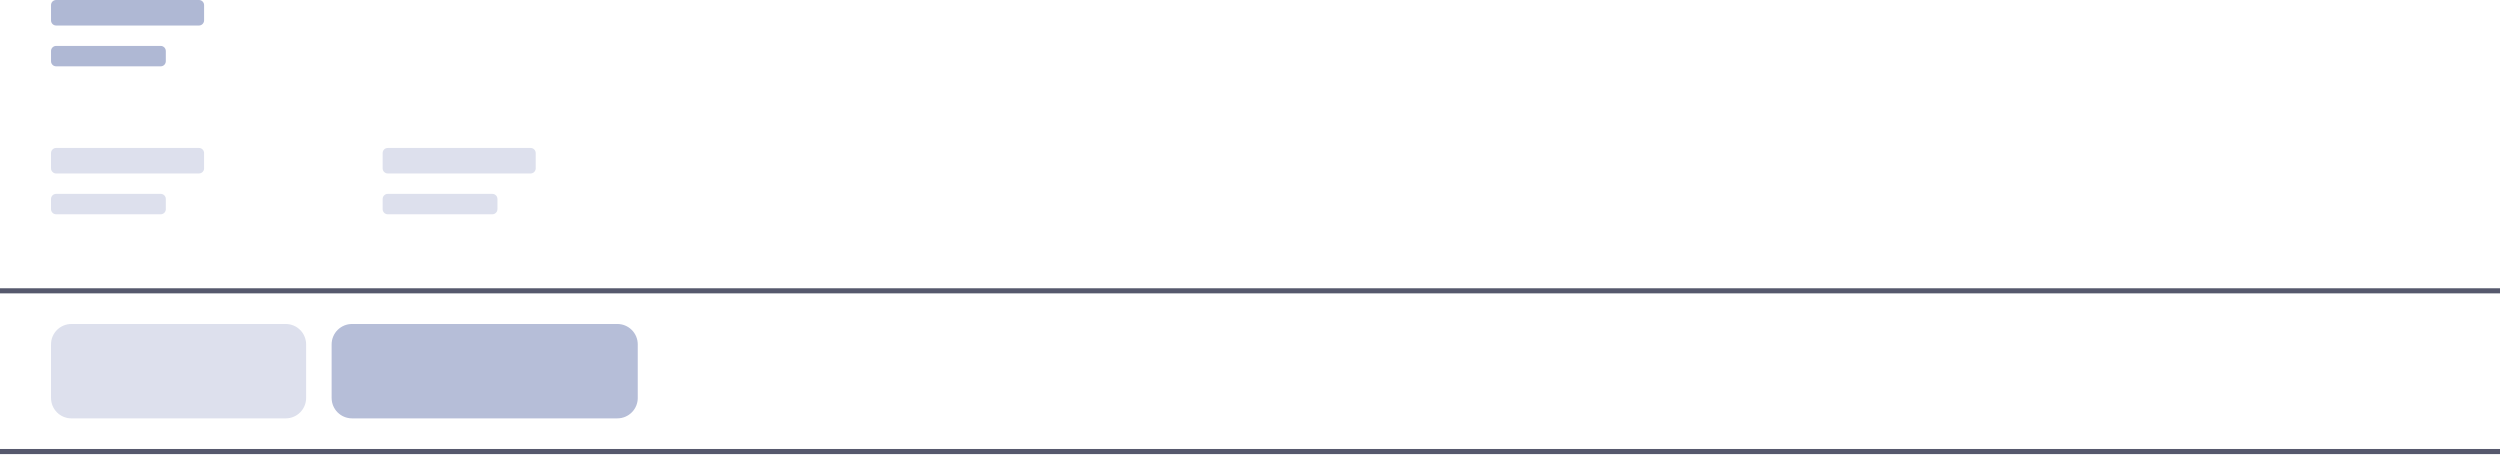
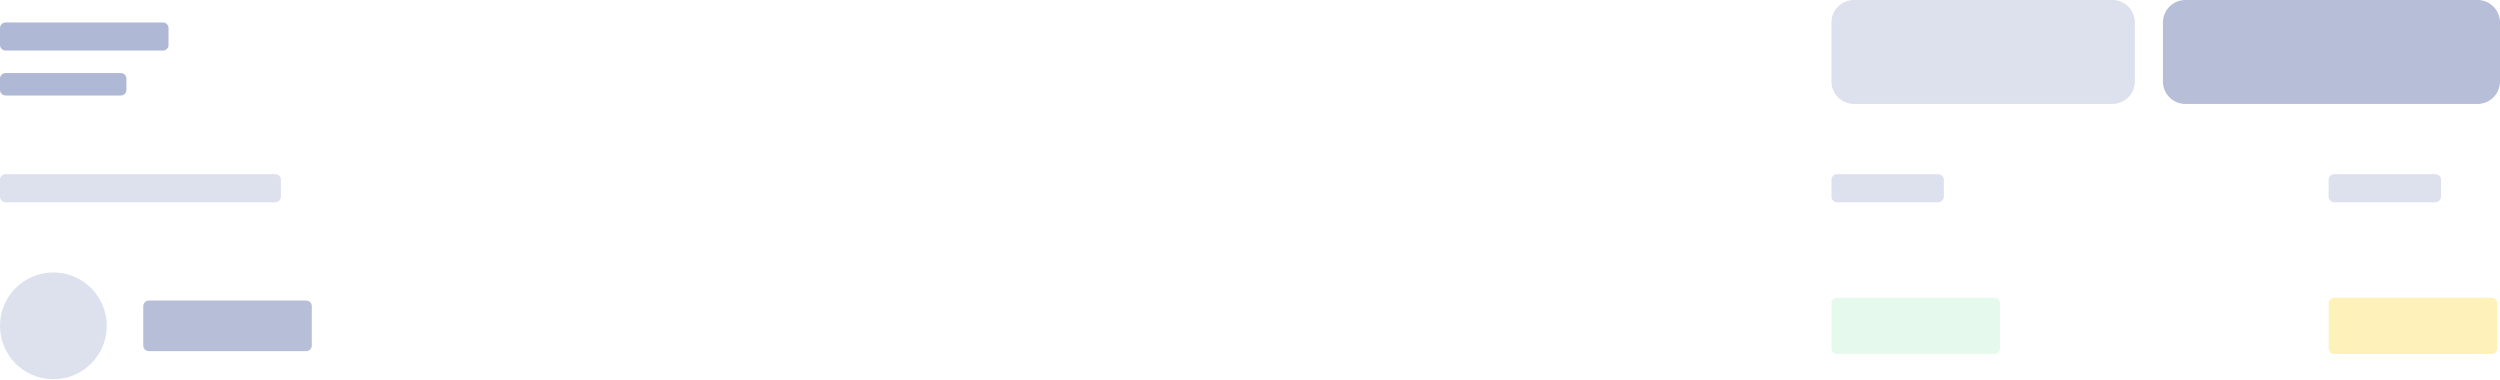
- <svg xmlns="http://www.w3.org/2000/svg" width="980px" height="178px" viewBox="0 0 980 178" version="1.1">
+ <svg xmlns="http://www.w3.org/2000/svg" width="890px" height="135px" viewBox="0 0 890 135" version="1.1">
  <g id="Page-1" stroke="none" stroke-width="1" fill="none" fill-rule="evenodd">
    <g id="balance-header-loading" fill-rule="nonzero">
-       <rect id="Rectangle" fill="#7A88B8" opacity="0.6" transform="translate(50, 5) scale(-1, 1) rotate(-180) translate(-50, -5) " x="20" y="0" width="60" height="10" rx="2" />
-       <rect id="Rectangle-Copy-2" fill="#7A88B8" opacity="0.6" transform="translate(42.5, 22) scale(-1, 1) rotate(-180) translate(-42.5, -22) " x="20" y="18" width="45" height="8" rx="2" />
-       <rect id="Rectangle" fill="#7A88B8" opacity="0.26" transform="translate(50, 63) scale(-1, 1) rotate(-180) translate(-50, -63) " x="20" y="58" width="60" height="10" rx="2" />
-       <rect id="Rectangle-Copy" fill="#7A88B8" opacity="0.26" transform="translate(42.5, 80) scale(-1, 1) rotate(-180) translate(-42.5, -80) " x="20" y="76" width="45" height="8" rx="2" />
-       <rect id="Rectangle" fill="#7A88B8" opacity="0.26" transform="translate(180, 63) scale(-1, 1) rotate(-180) translate(-180, -63) " x="150" y="58" width="60" height="10" rx="2" />
-       <rect id="Rectangle-Copy-3" fill="#7A88B8" opacity="0.26" transform="translate(172.5, 80) scale(-1, 1) rotate(-180) translate(-172.5, -80) " x="150" y="76" width="45" height="8" rx="2" />
-       <rect id="Rectangle" fill="#1E223C" opacity="0.75" x="0" y="113" width="980" height="2" />
-       <rect id="Rectangle" fill="#1E223C" opacity="0.75" x="0" y="176" width="980" height="2" />
-       <rect id="Rectangle" fill="#7A88B8" opacity="0.26" x="20" y="127" width="100" height="37" rx="8" />
-       <rect id="Rectangle" fill="#7A88B8" opacity="0.55" x="130" y="127" width="120" height="37" rx="8" />
+       <rect id="Rectangle" fill="#7A88B8" opacity="0.6" transform="translate(30, 13) scale(-1, 1) rotate(-180) translate(-30, -13) " x="0" y="8" width="60" height="10" rx="2" />
+       <rect id="Rectangle-Copy-2" fill="#7A88B8" opacity="0.6" transform="translate(22.5, 30) scale(-1, 1) rotate(-180) translate(-22.5, -30) " x="0" y="26" width="45" height="8" rx="2" />
+       <rect id="Rectangle" fill="#7A88B8" opacity="0.26" x="652" y="0" width="108" height="37" rx="8" />
+       <rect id="Rectangle" fill="#7A88B8" opacity="0.55" x="770" y="0" width="120" height="37" rx="8" />
+       <g id="li-validator-copy-4" transform="translate(0, 97)">
+         <rect id="Rectangle-Copy-11" fill="#7A88B8" opacity="0.55" transform="translate(81, 19) scale(-1, 1) rotate(-180) translate(-81, -19) " x="51" y="10" width="60" height="18" rx="2" />
+         <rect id="Rectangle-Copy-12" fill="#7A88B8" opacity="0.26" transform="translate(19, 19) scale(-1, 1) rotate(-180) translate(-19, -19) " x="0" y="0" width="38" height="38" rx="19" />
+         <rect id="Rectangle-Copy-14" fill="#CFF5DF" opacity="0.55" transform="translate(682, 19) scale(-1, 1) rotate(-180) translate(-682, -19) " x="652" y="9" width="60" height="20" rx="2" />
+         <rect id="Rectangle-Copy-17" fill="#FFE681" opacity="0.55" transform="translate(859, 19) scale(-1, 1) rotate(-180) translate(-859, -19) " x="829" y="9" width="60" height="20" rx="2" />
+       </g>
+       <g id="headings-copy" transform="translate(0, 62)" fill="#7A88B8" opacity="0.26">
+         <rect id="Rectangle" transform="translate(50, 5) scale(-1, 1) rotate(-180) translate(-50, -5) " x="0" y="0" width="100" height="10" rx="2" />
+         <rect id="Rectangle" transform="translate(672, 5) scale(-1, 1) rotate(-180) translate(-672, -5) " x="652" y="0" width="40" height="10" rx="2" />
+         <rect id="Rectangle" transform="translate(849, 5) scale(-1, 1) rotate(-180) translate(-849, -5) " x="829" y="0" width="40" height="10" rx="2" />
+       </g>
    </g>
  </g>
</svg>
